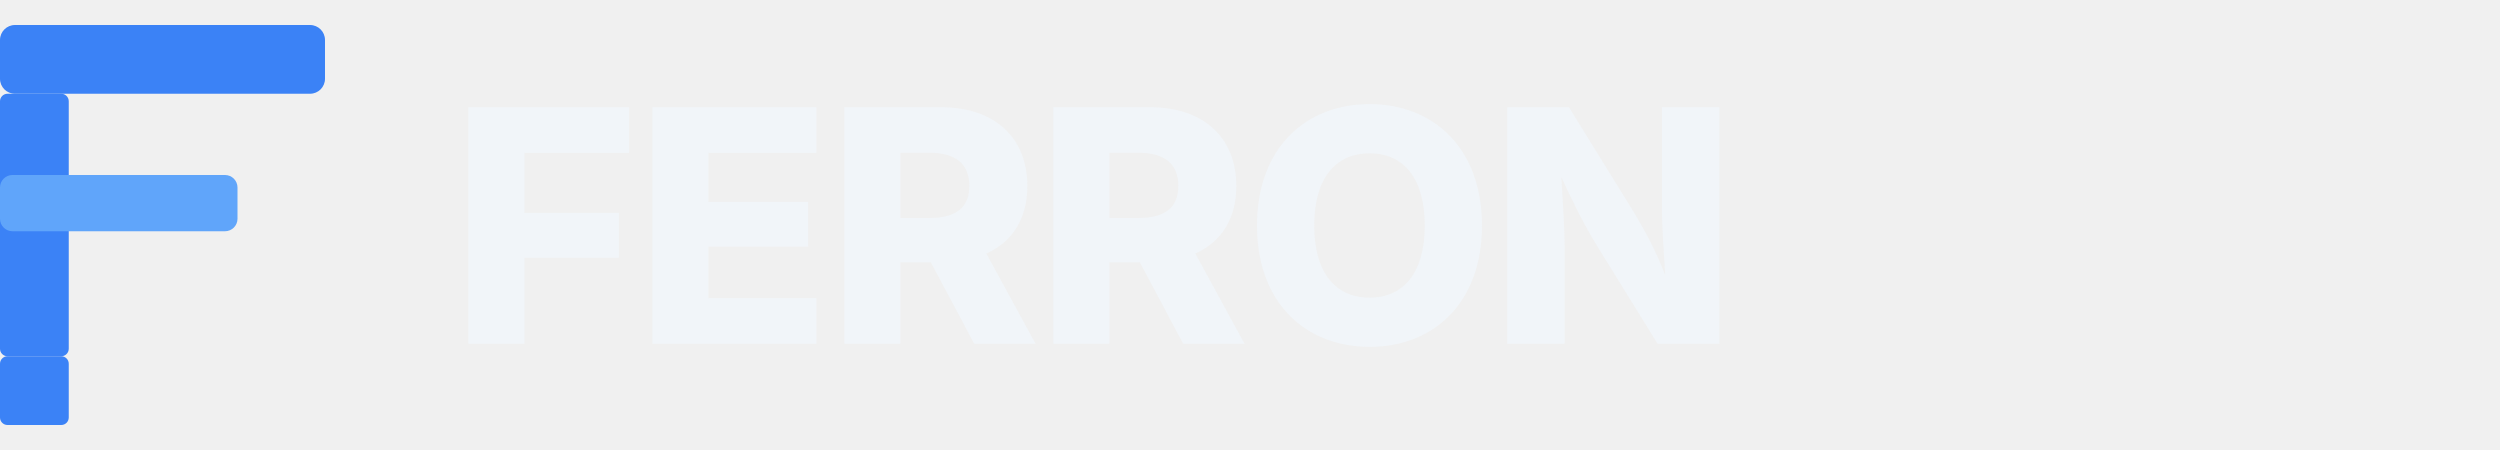
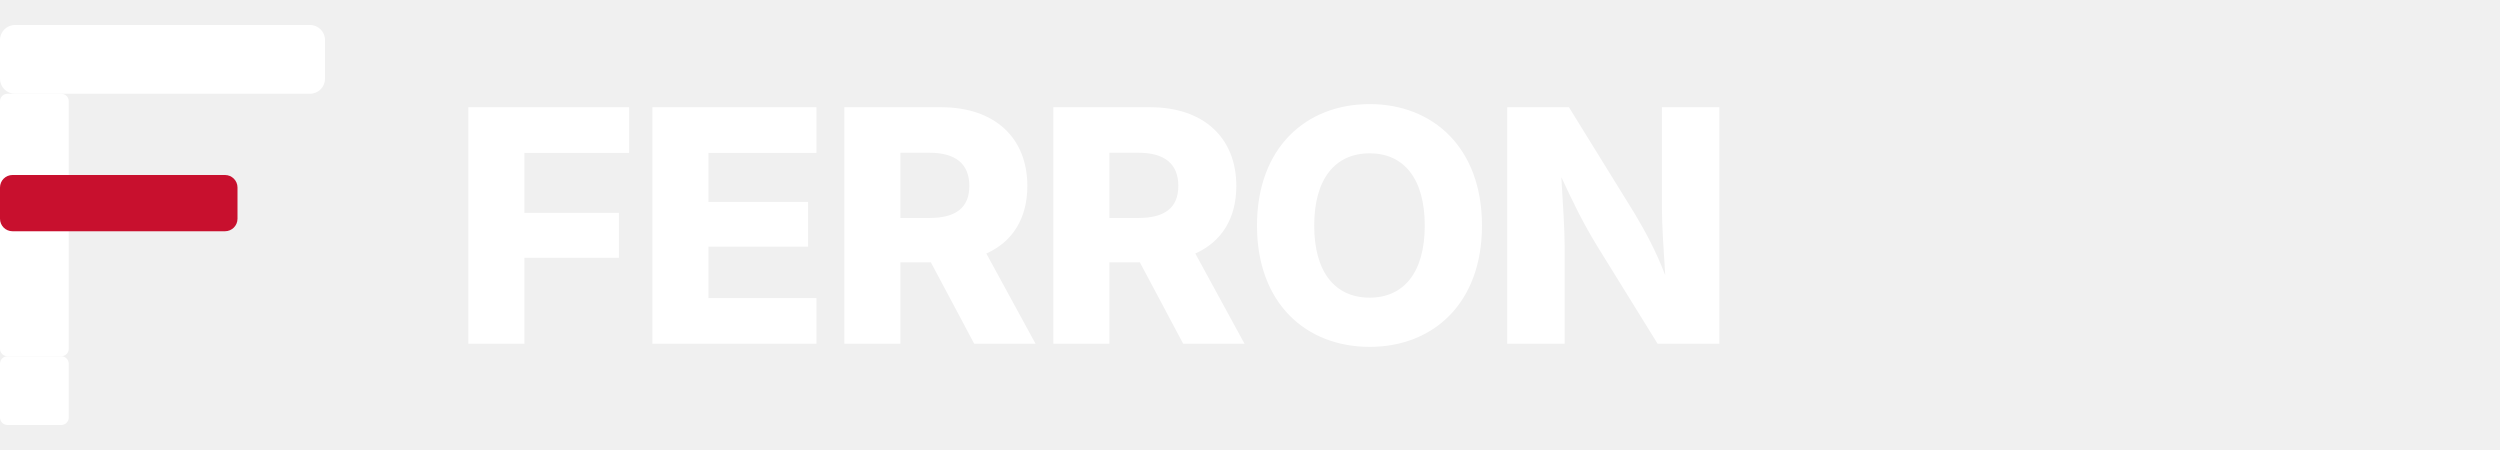
<svg xmlns="http://www.w3.org/2000/svg" viewBox="0 0 200 36" fill="none">
  <g>
-     <rect x="0" y="2" width="26" height="5.5" rx="1.2" fill="#3b82f6" />
-     <rect x="0" y="7.5" width="5.5" height="21" rx="0.6" fill="#3b82f6" />
-     <rect x="0" y="14" width="19" height="4.5" rx="1" fill="#60a5fa" />
-     <rect x="0" y="28.5" width="5.5" height="5.5" rx="0.6" fill="#3b82f6" />
+     <rect x="0" y="2" width="26" height="5.5" rx="1.2" fill="#ffffff" />
+     <rect x="0" y="7.5" width="5.5" height="21" rx="0.6" fill="#ffffff" />
+     <rect x="0" y="14" width="19" height="4.5" rx="1" fill="#c8102e" />
+     <rect x="0" y="28.5" width="5.5" height="5.5" rx="0.6" fill="#ffffff" />
  </g>
-   <text x="36" y="27.5" font-family="Inter, -apple-system, BlinkMacSystemFont, sans-serif" font-size="26" font-weight="800" letter-spacing="-0.5" fill="#f1f5f9">FERRON</text>
+   <text x="36" y="27.5" font-family="Inter, -apple-system, BlinkMacSystemFont, sans-serif" font-size="26" font-weight="800" letter-spacing="-0.5" fill="#ffffff">FERRON</text>
</svg>
